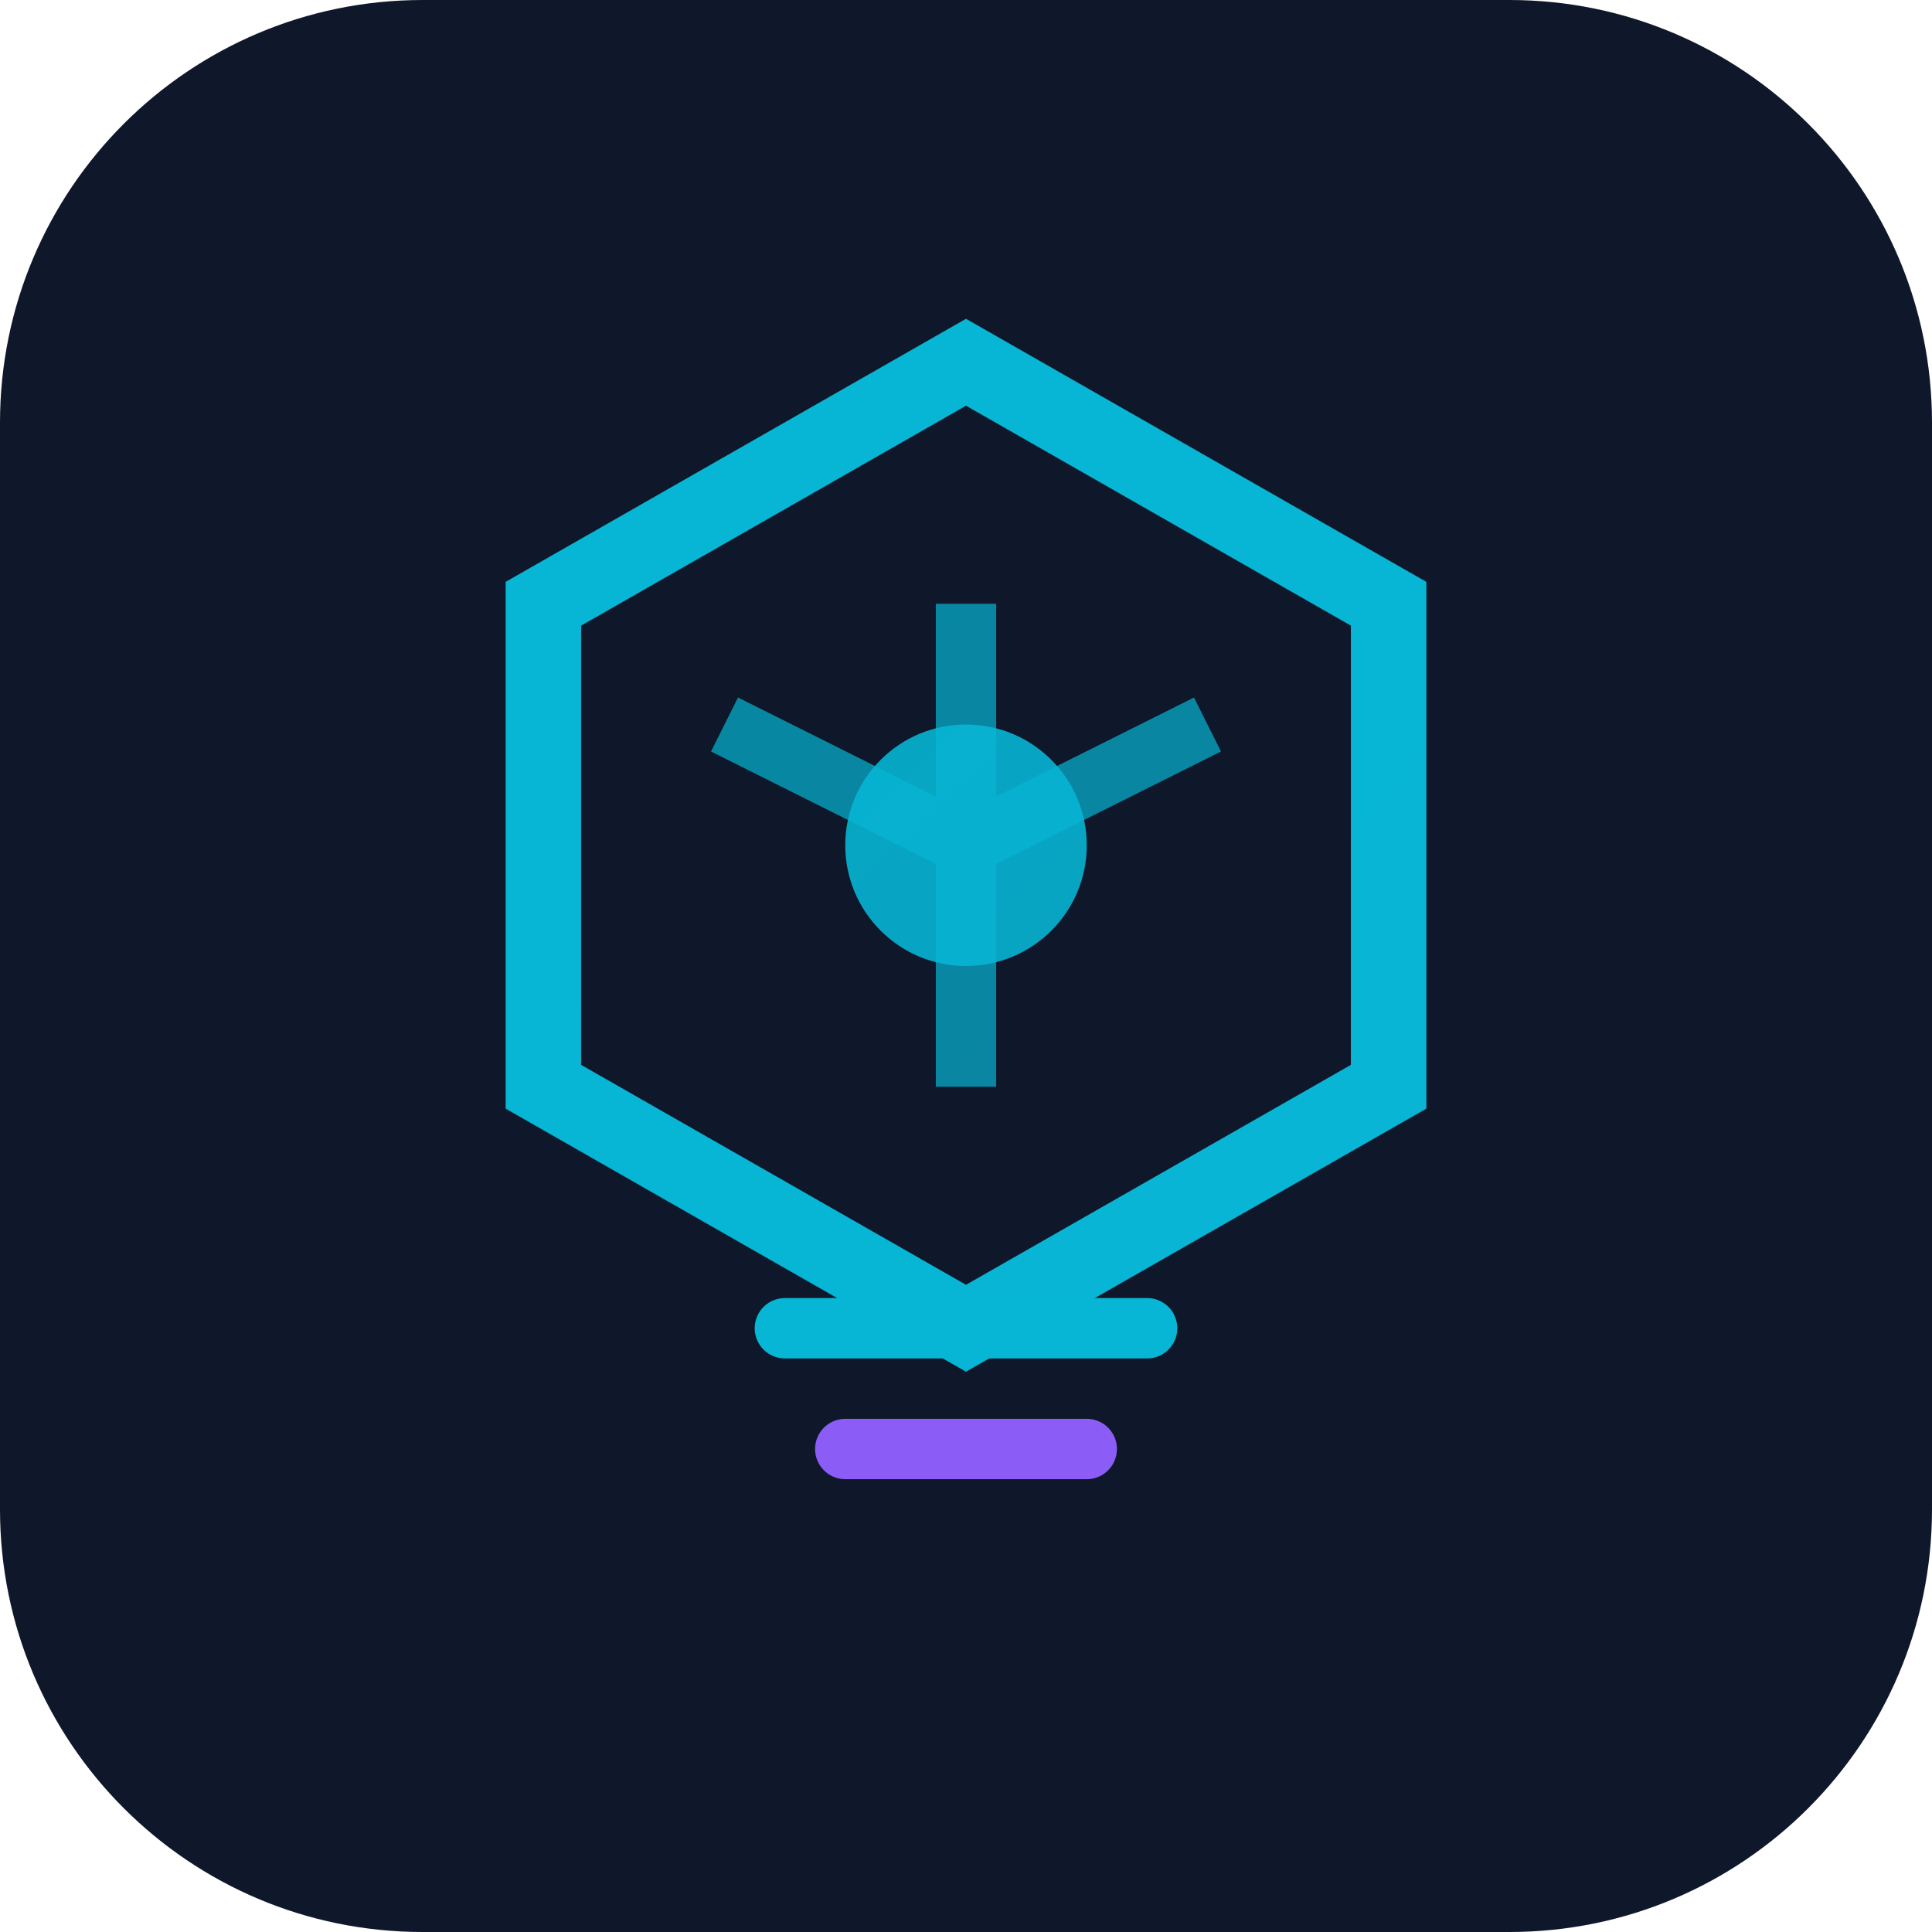
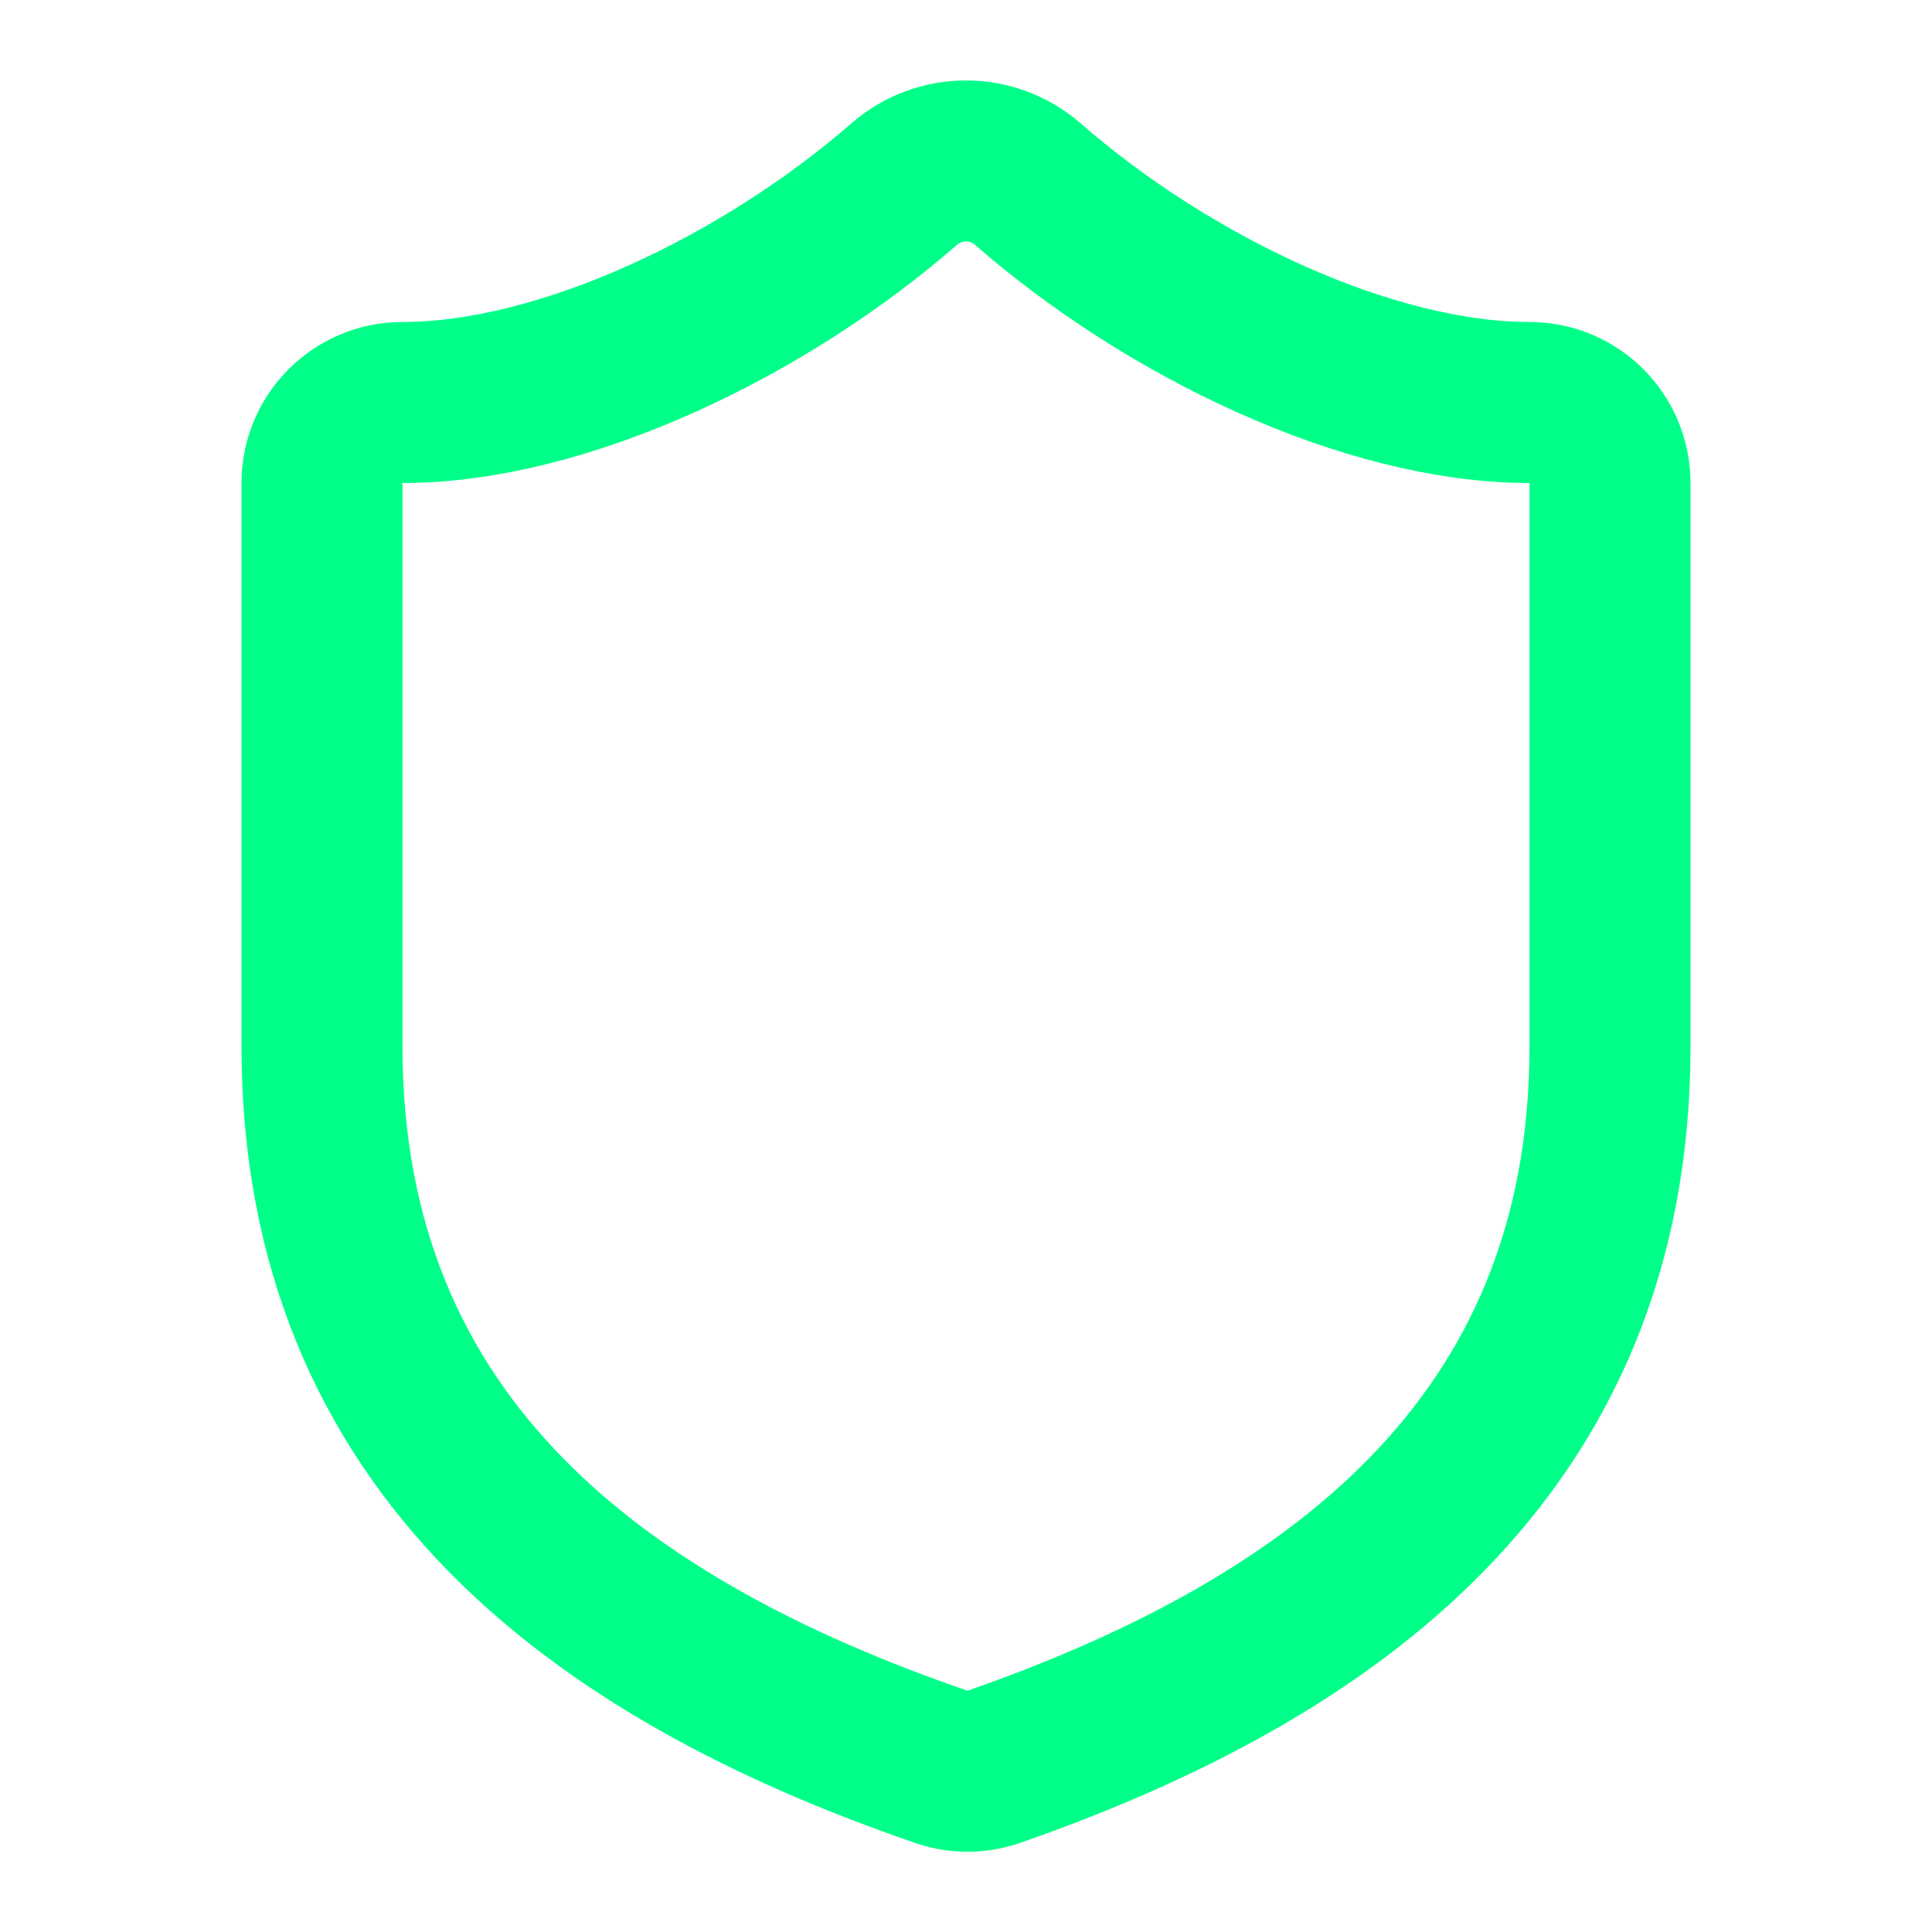
- <svg xmlns="http://www.w3.org/2000/svg" viewBox="0 0 64 64" fill="none">
-   <defs>
-     <linearGradient id="g" x1="0" y1="0" x2="64" y2="64">
-       <stop offset="0%" stop-color="#06b6d4" />
-       <stop offset="100%" stop-color="#8b5cf6" />
-     </linearGradient>
-   </defs>
-   <rect width="64" height="64" rx="14" fill="#0f172a" />
-   <path d="M32 12L18 20v16l14 8 14-8V20L32 12z" stroke="url(#g)" stroke-width="2.5" fill="none" />
-   <path d="M32 20v16M24 24l8 4 8-4" stroke="url(#g)" stroke-width="2" fill="none" opacity="0.7" />
-   <circle cx="32" cy="28" r="4" fill="url(#g)" opacity="0.9" />
-   <path d="M26 44h12" stroke="#06b6d4" stroke-width="2" stroke-linecap="round" />
-   <path d="M28 48h8" stroke="#8b5cf6" stroke-width="2" stroke-linecap="round" />
+ <svg xmlns="http://www.w3.org/2000/svg" width="32" height="32" viewBox="0 0 24 24" fill="none" stroke="#00ff88" stroke-width="2" stroke-linecap="round" stroke-linejoin="round">
+   <path d="M20 13c0 5-3.5 7.5-7.66 8.95a1 1 0 0 1-.67-.01C7.5 20.5 4 18 4 13V6a1 1 0 0 1 1-1c2 0 4.5-1.2 6.24-2.72a1.17 1.17 0 0 1 1.52 0C14.51 3.81 17 5 19 5a1 1 0 0 1 1 1z" />
</svg>
